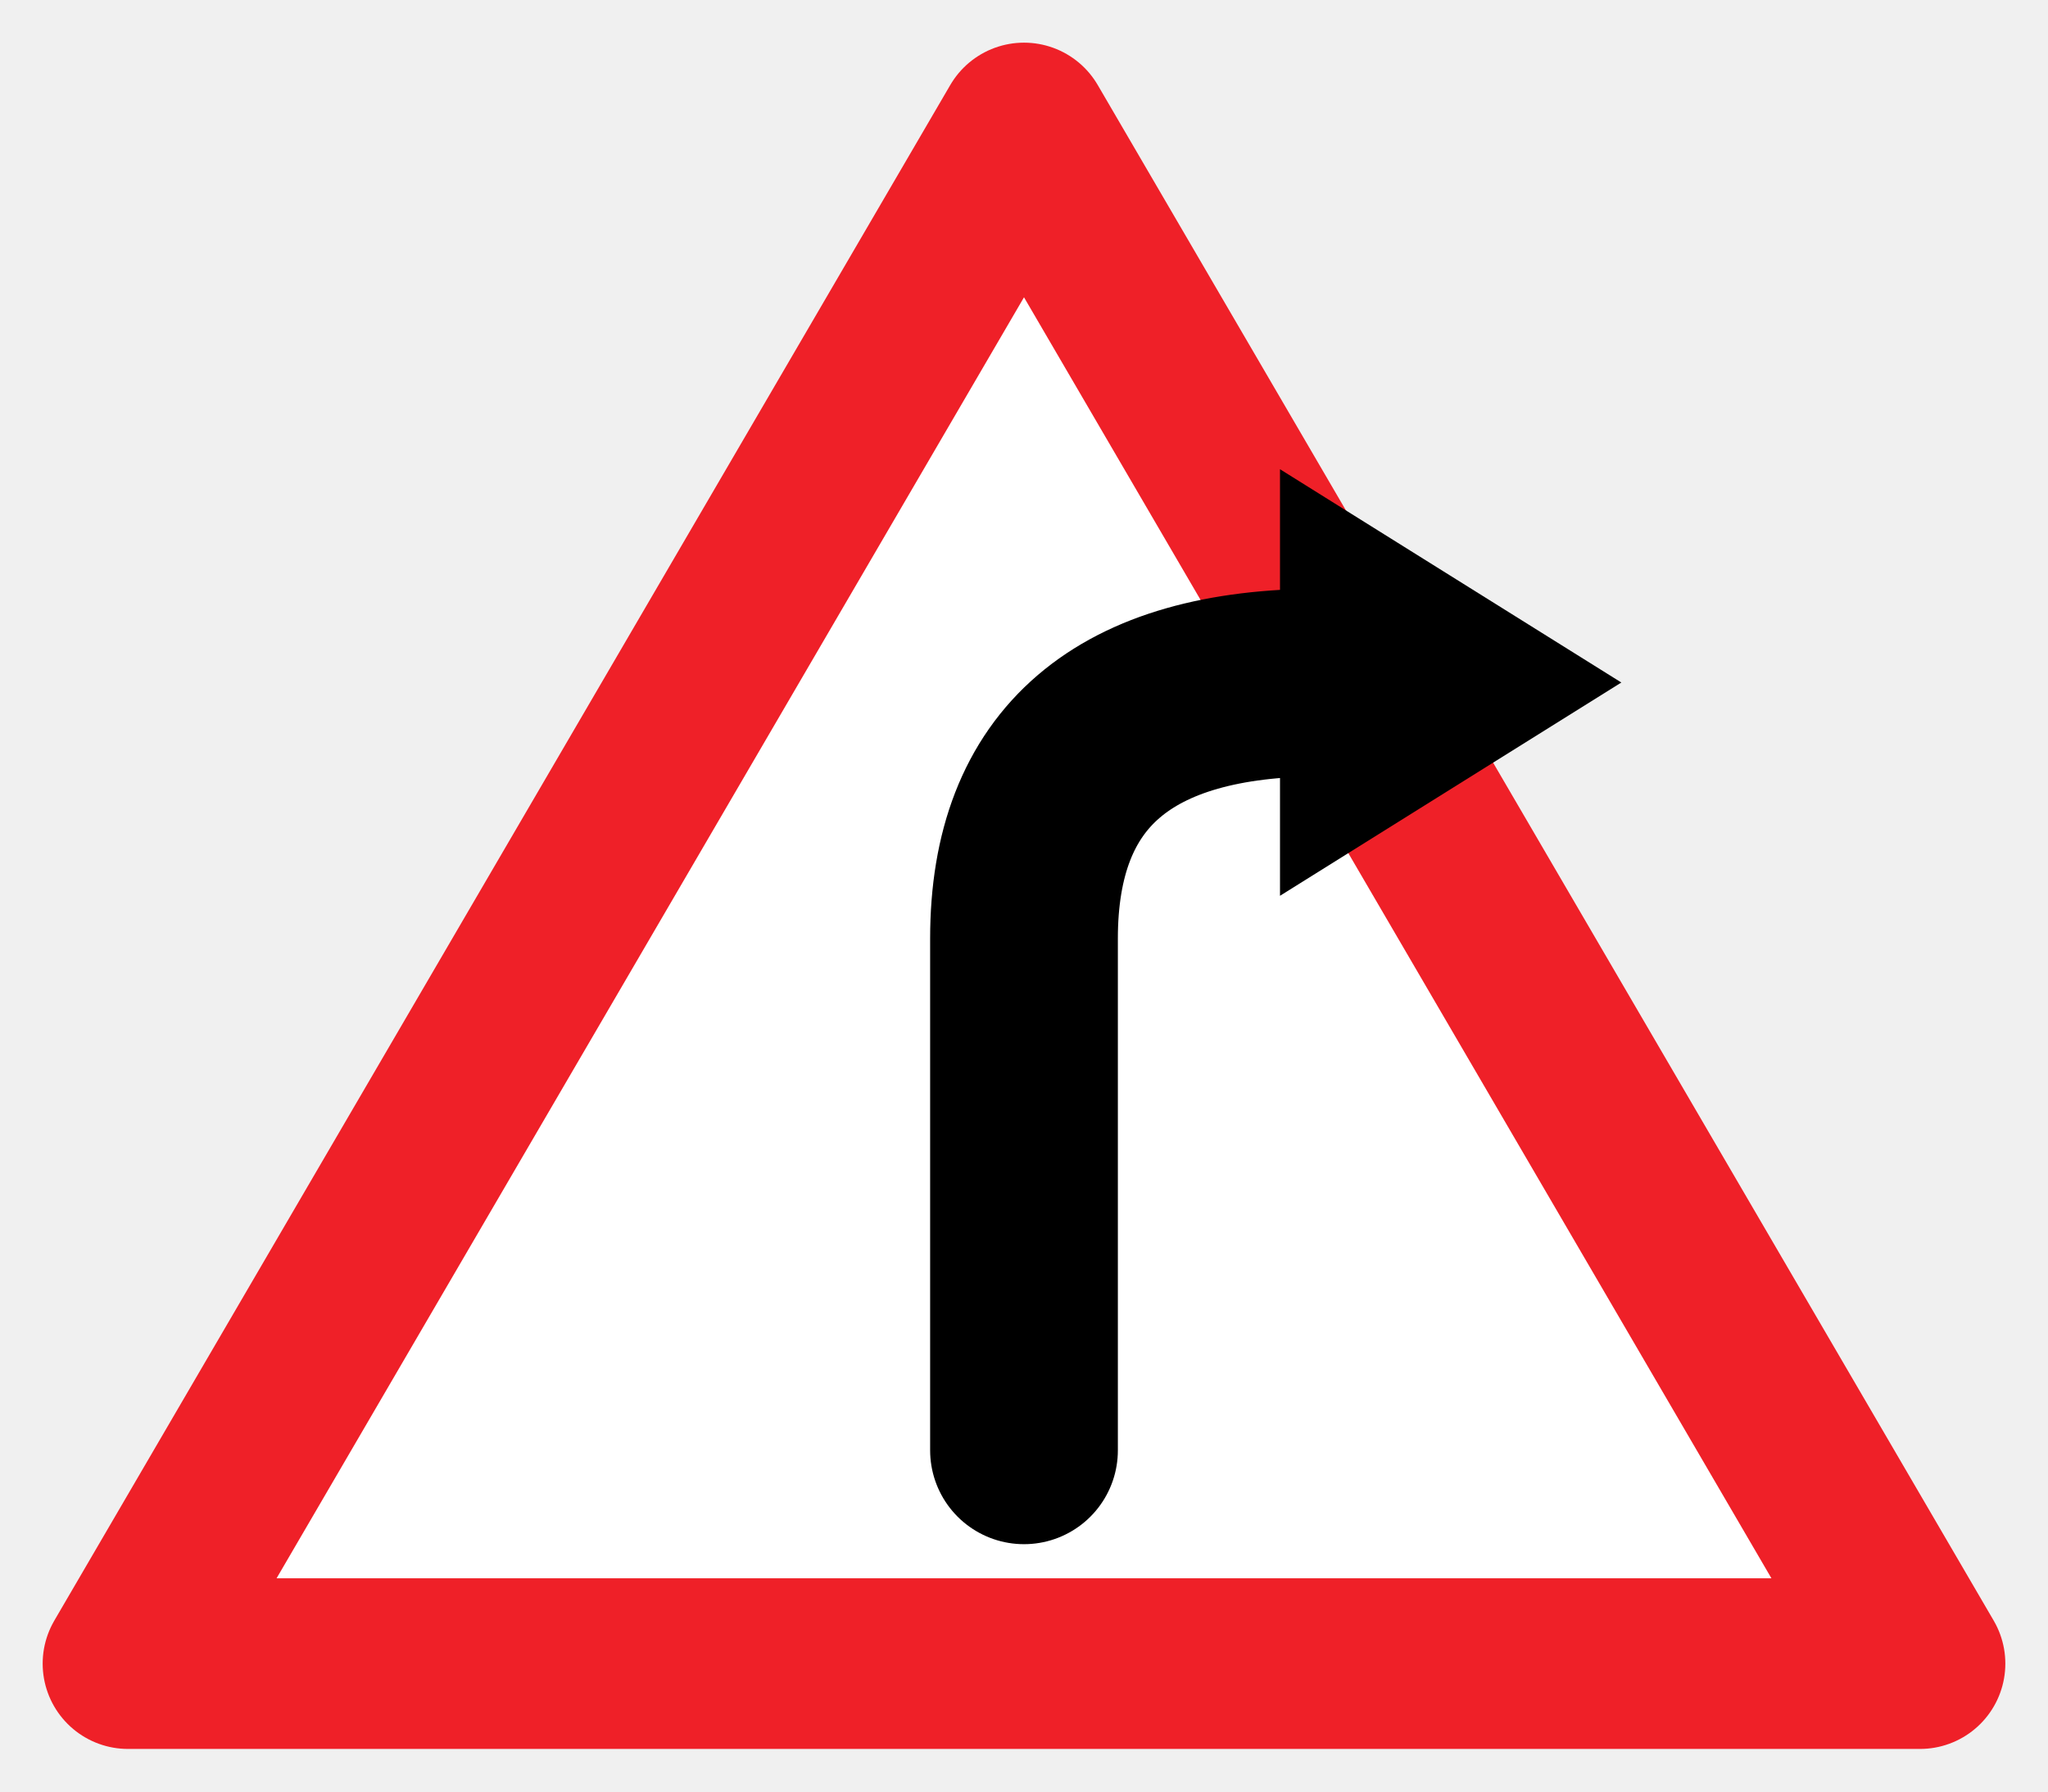
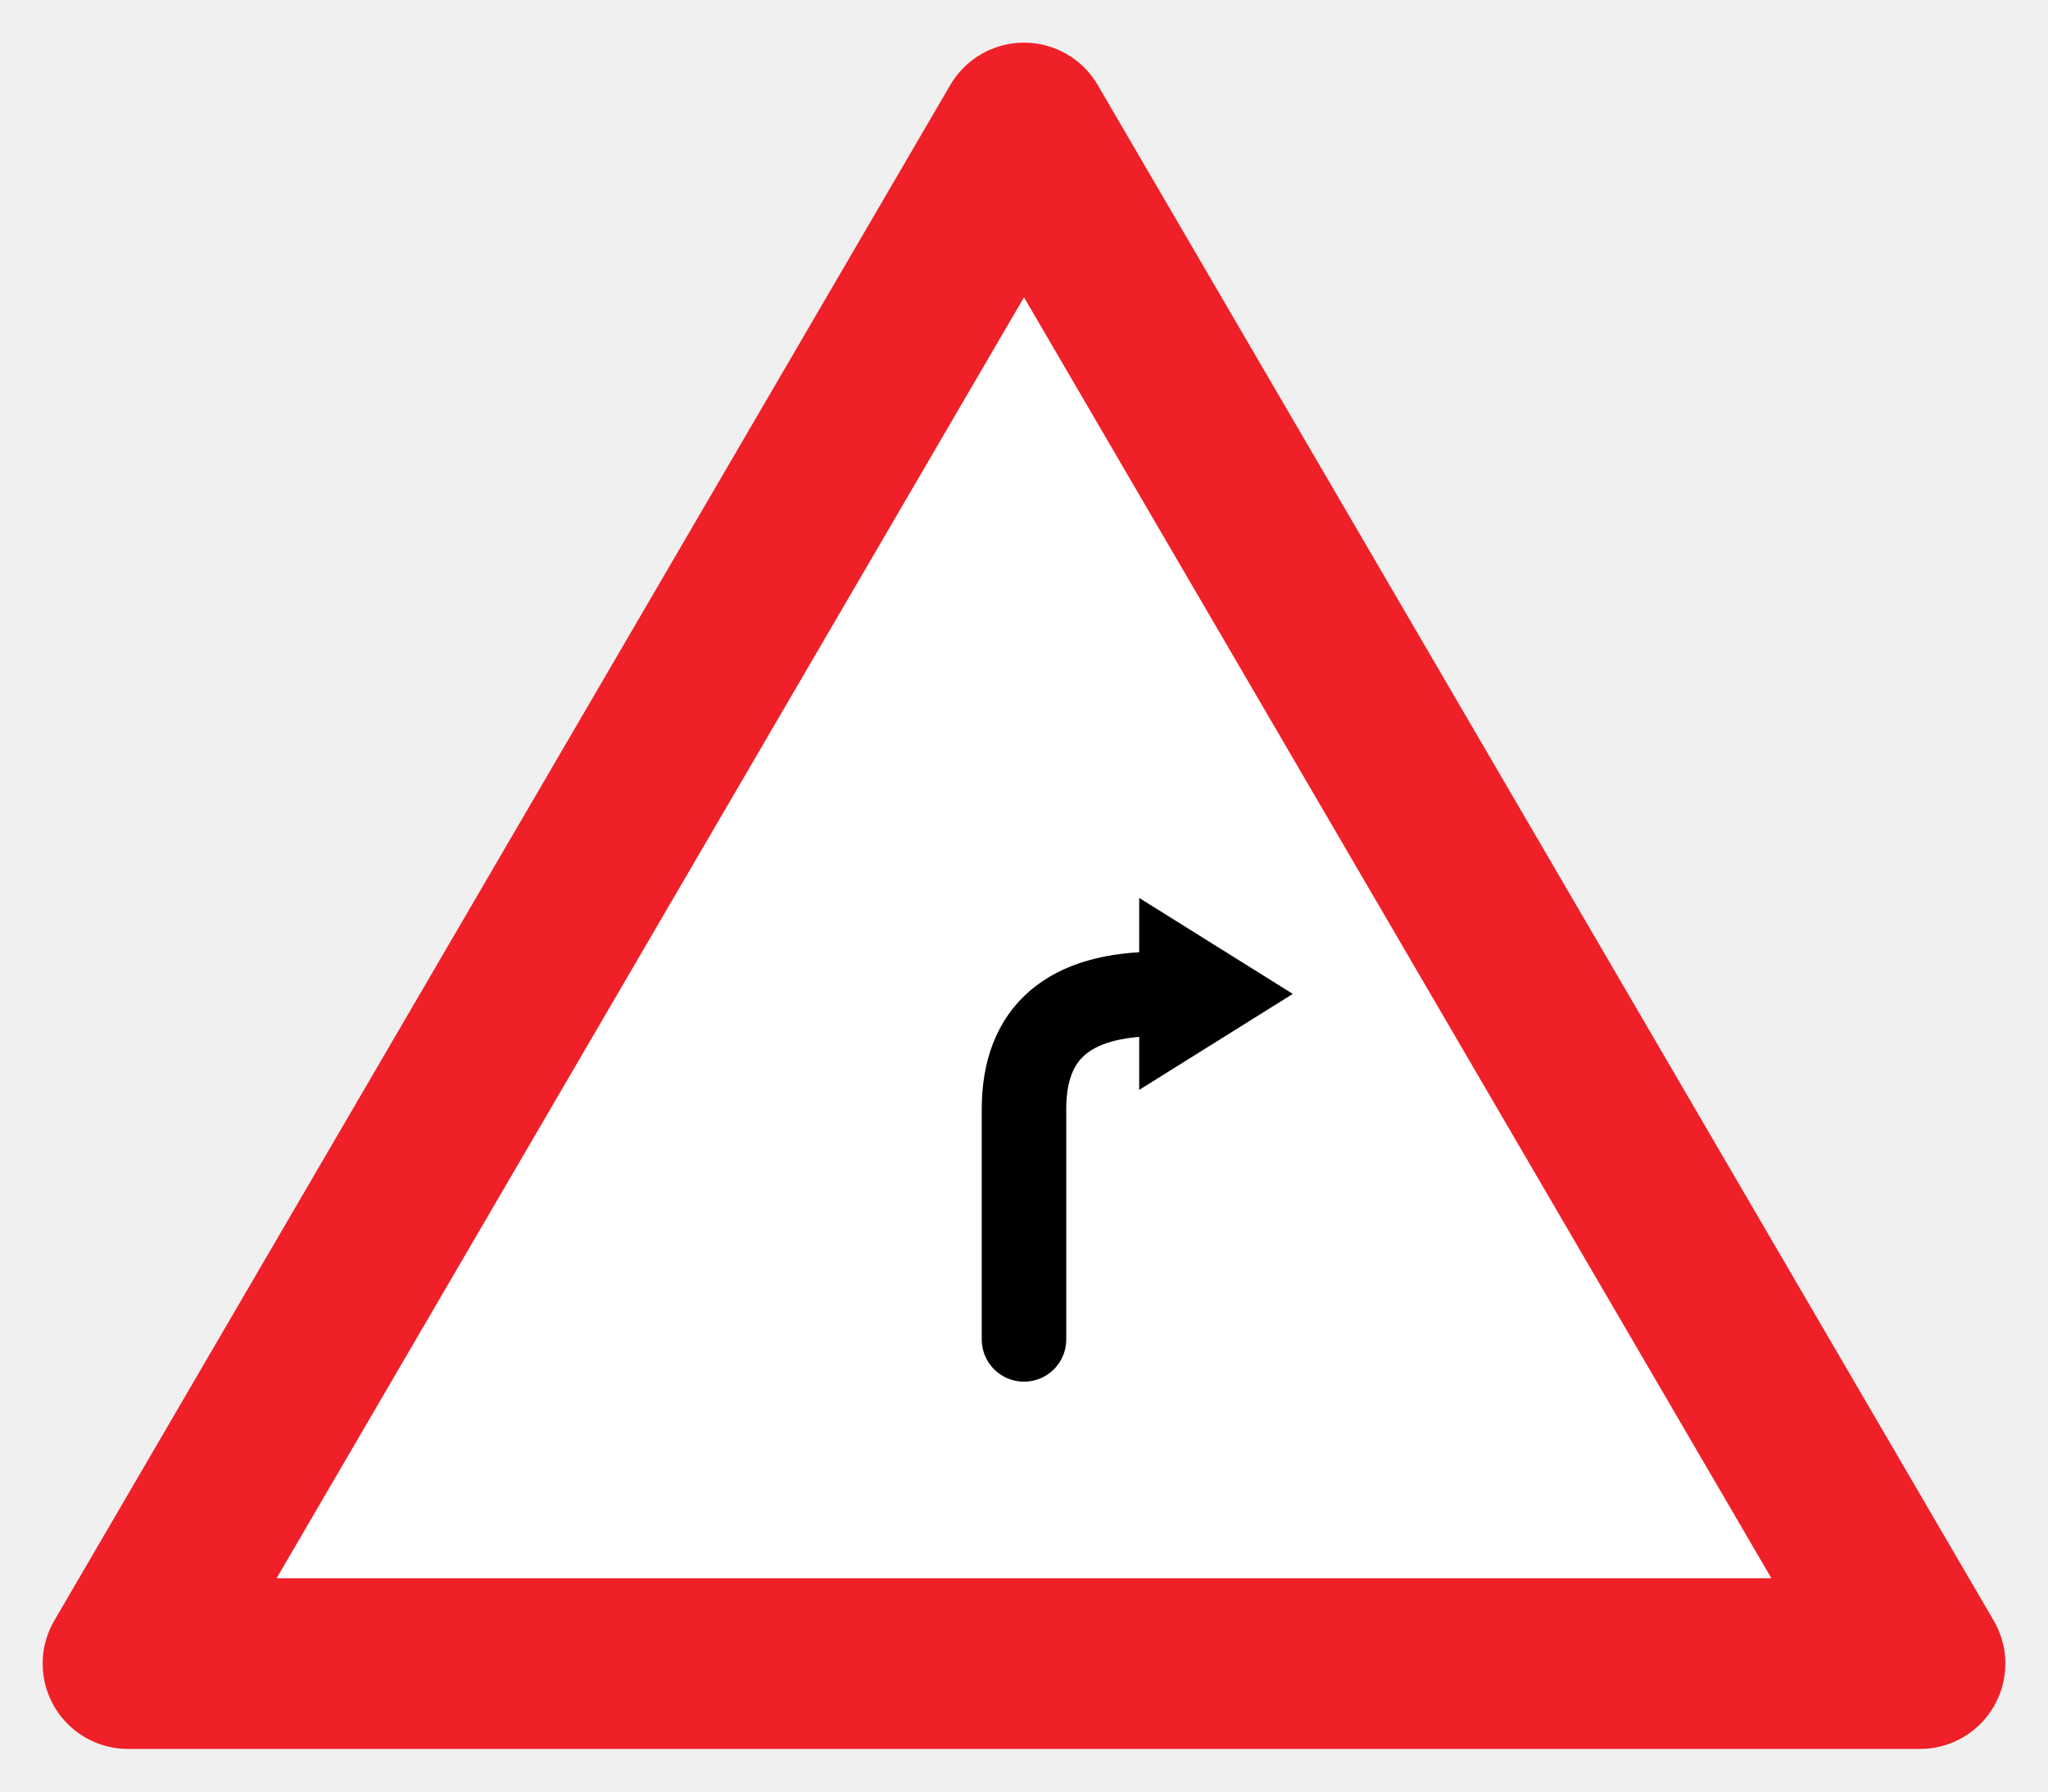
<svg xmlns="http://www.w3.org/2000/svg" viewBox="0 0 240 210">
  <path d="M 120,15 L 225,195 H 15 Z" fill="#fff" stroke="#ef2028" stroke-width="20" stroke-linejoin="round" />
-   <path d="M 120,170 L 120,110 Q 120,80 155,80" fill="none" stroke="#000" stroke-width="22" stroke-linecap="round" />
-   <polygon points="150,55 190,80 150,105" fill="#000" />
+   <g transform="translate(120, 130) scale(0.45) translate(-120, -110)">
+     <path d="M 120,170 L 120,110 Q 120,80 155,80" fill="none" stroke="#000" stroke-width="22" stroke-linecap="round" />
+     <polygon points="150,55 190,80 150,105" fill="#000" />
+   </g>
</svg>
